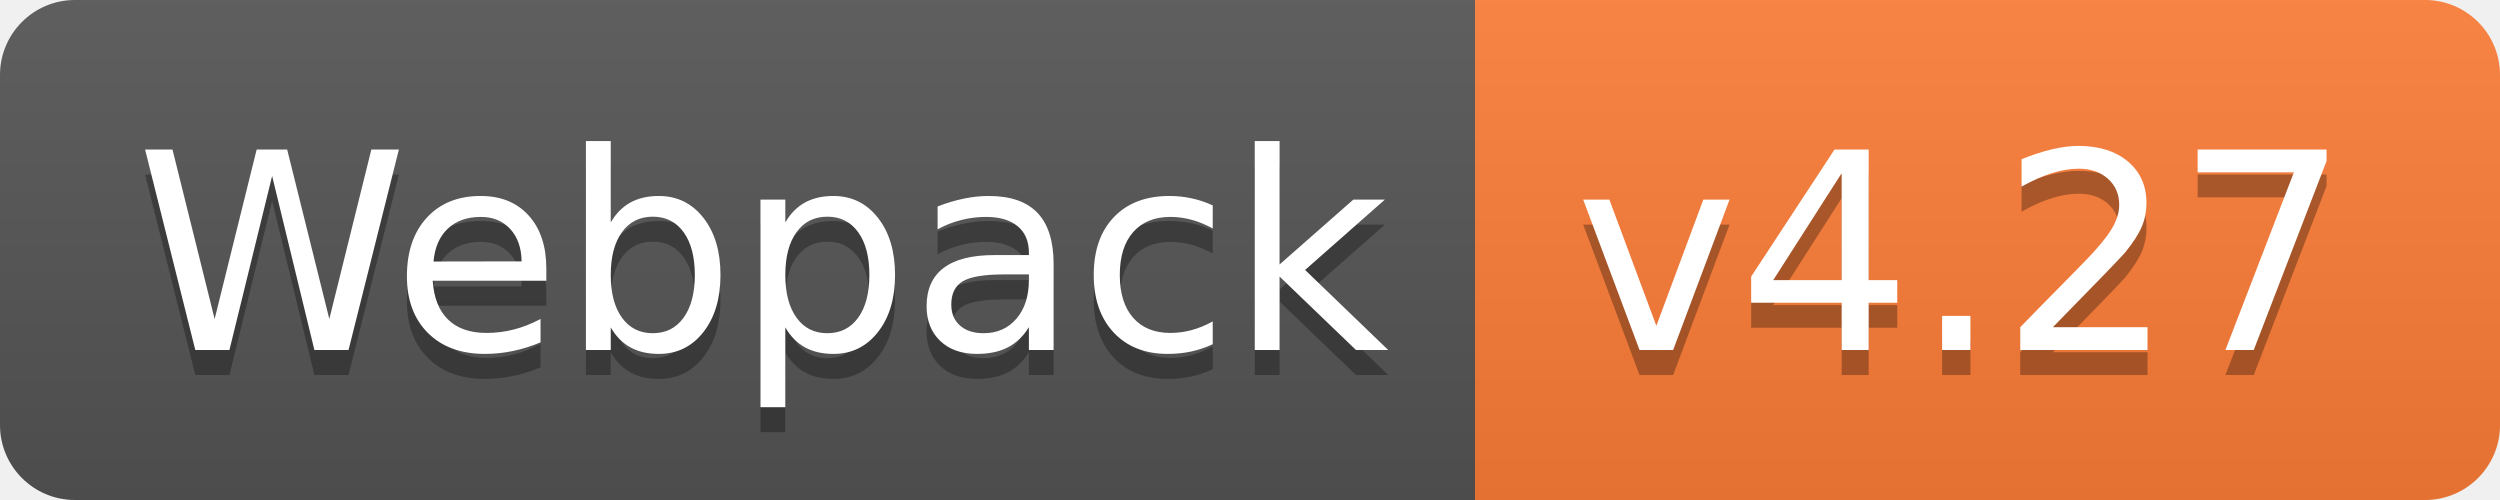
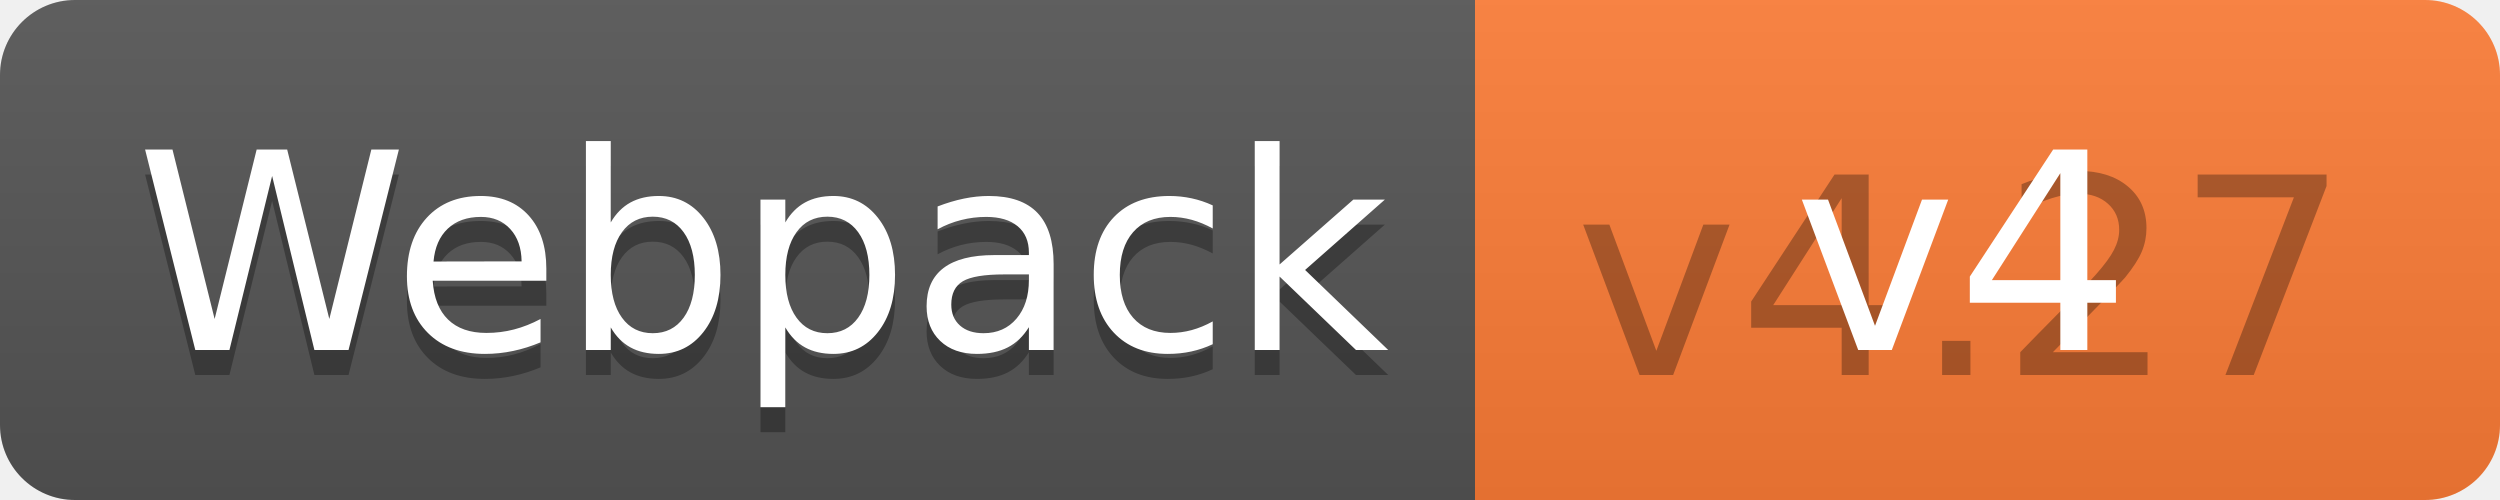
<svg xmlns="http://www.w3.org/2000/svg" width="100" height="20">
  <linearGradient id="b" x2="0" y2="100%">
    <stop offset="0" stop-color="#bbb" stop-opacity=".1" />
    <stop offset="1" stop-opacity=".1" />
  </linearGradient>
  <clipPath id="a">
    <rect width="100" height="20" rx="3" fill="#fff" />
  </clipPath>
  <g clip-path="url(#a)">
    <path fill="#555" d="M0 0h59v20H0z" />
    <path fill="#fe7d37" d="M59 0h41v20H59z" />
    <path fill="url(#b)" d="M0 0h100v20H0z" />
  </g>
  <g fill="#fff" text-anchor="middle" font-family="DejaVu Sans,Verdana,Geneva,sans-serif" font-size="110">
    <text x="305" y="150" fill="#010101" fill-opacity=".3" transform="scale(.1)" textLength="490">Webpack</text>
    <text x="305" y="140" transform="scale(.1)" textLength="490">Webpack</text>
    <text x="785" y="150" fill="#010101" fill-opacity=".3" transform="scale(.1)" textLength="310">v4.27</text>
-     <text x="785" y="140" transform="scale(.1)" textLength="310">v4.27</text>
+     <text x="785" y="140" transform="scale(.1)" textLength="310">v4</text>
  </g>
</svg>
